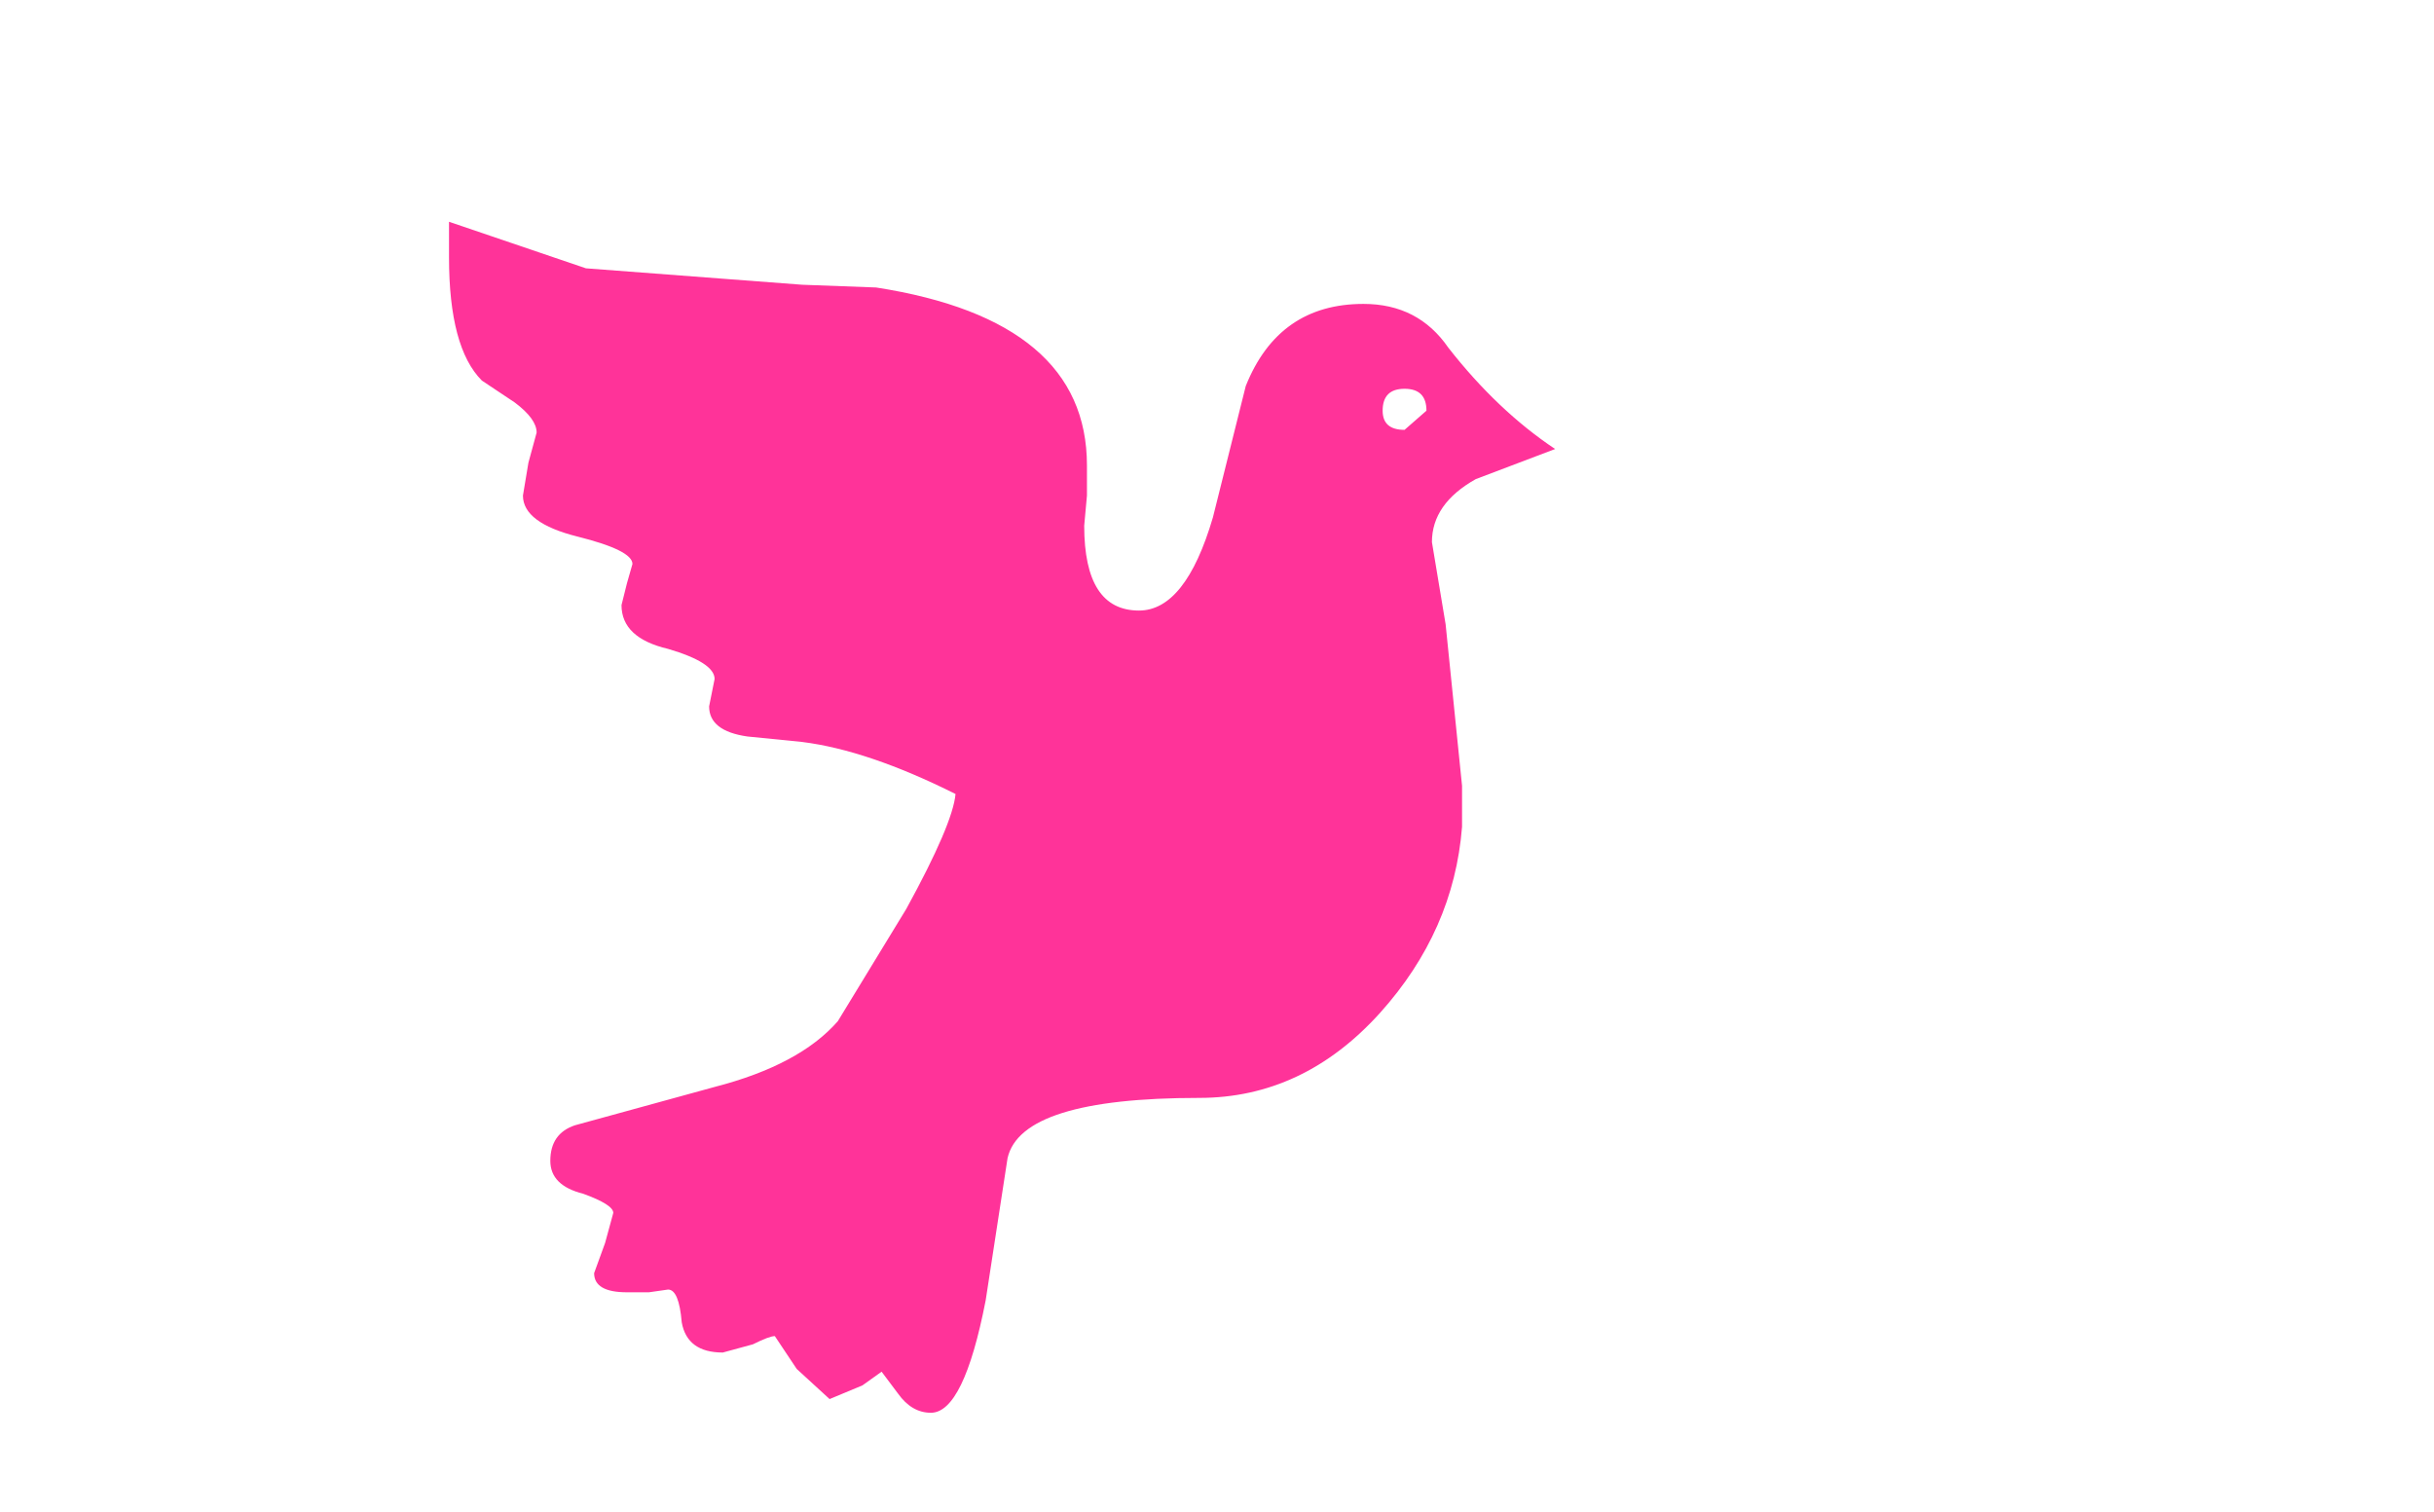
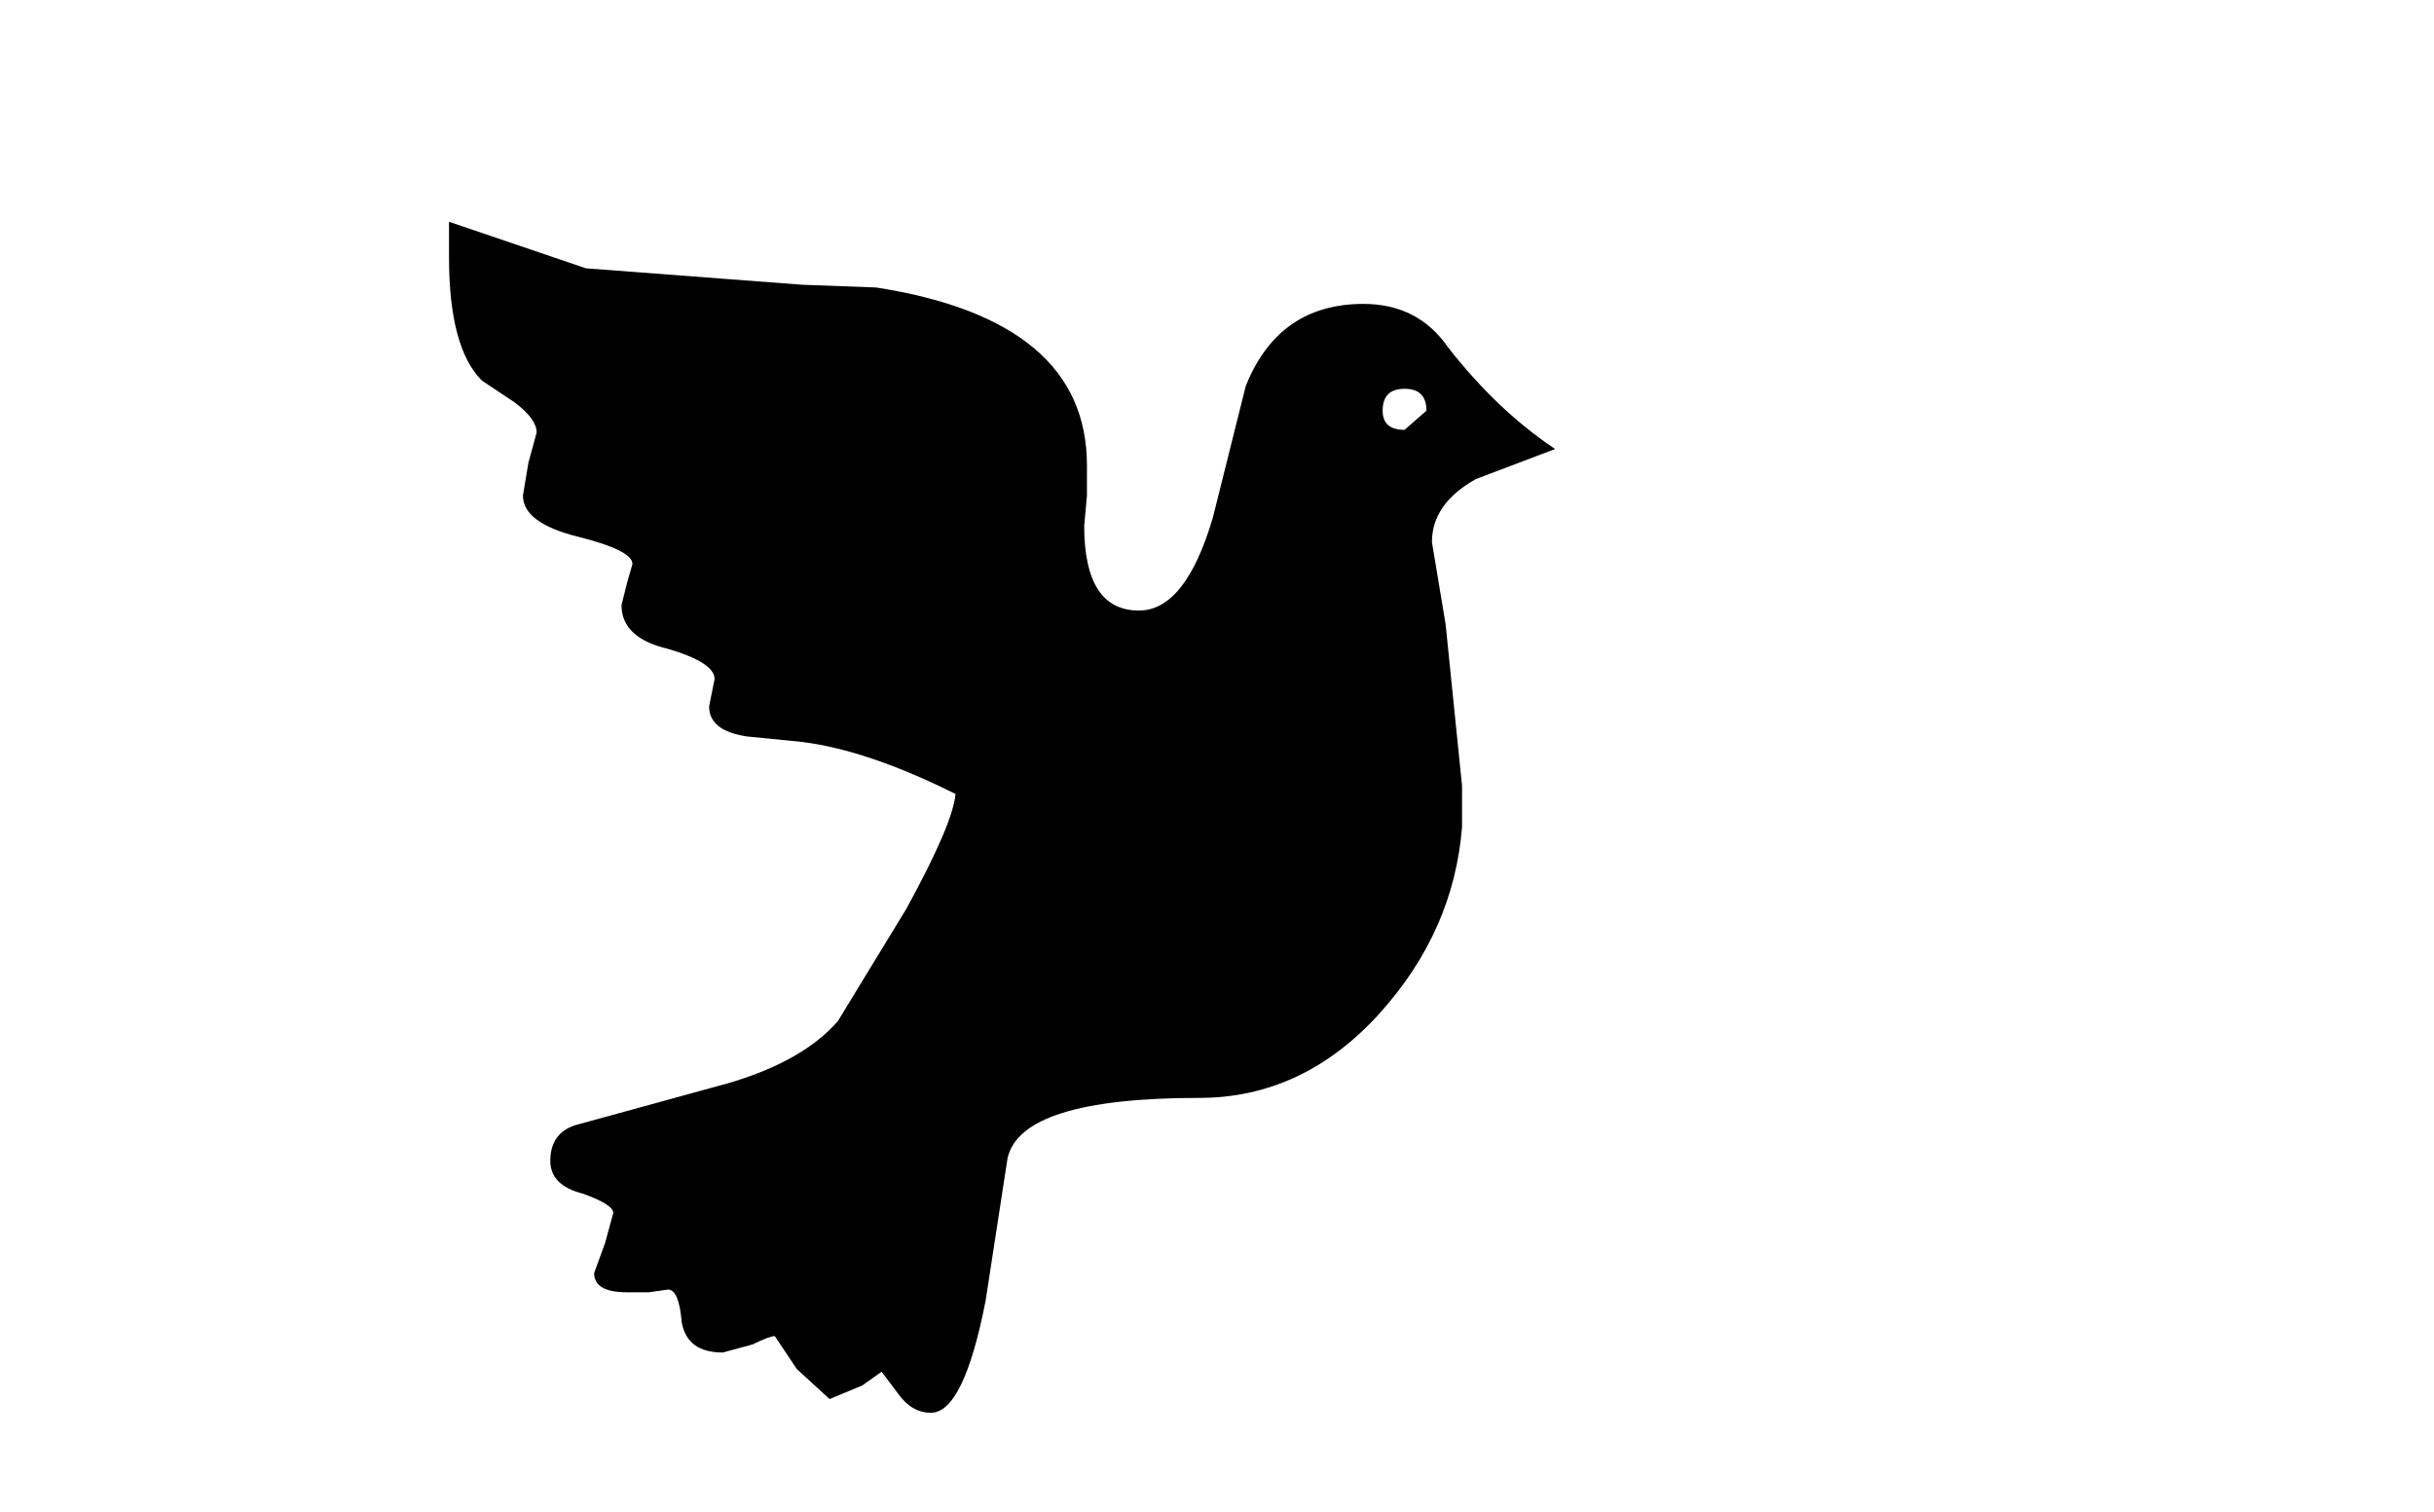
<svg xmlns="http://www.w3.org/2000/svg" xmlns:xlink="http://www.w3.org/1999/xlink" height="27.6" width="44.45">
  <use height="21.75" transform="translate(8.2 4.05)" width="20.2" xlink:href="#a" />
  <defs>
-     <path d="m7.35 4.45.4-.35q0-.4-.4-.4t-.4.4q0 .35.4.35m.8-1.5q.9 1.15 1.95 1.85l-1.45.55q-.8.45-.8 1.15L8.1 8l.3 2.95v.75q-.15 1.9-1.5 3.4-1.4 1.55-3.3 1.55-3.25 0-3.5 1.1l-.4 2.6q-.4 2.05-1 2.05-.35 0-.6-.35l-.3-.4-.35.25-.6.25-.6-.55-.4-.6q-.1 0-.4.15l-.55.15q-.65 0-.75-.55-.05-.6-.25-.6l-.35.05h-.4q-.6 0-.6-.35l.2-.55.15-.55q0-.15-.55-.35-.6-.15-.6-.6 0-.5.45-.65l2.55-.7q1.55-.4 2.25-1.2l1.25-2.05q.85-1.55.9-2.1-1.6-.8-2.8-.95l-1-.1q-.7-.1-.7-.55l.05-.25.05-.25q0-.3-.85-.55-.85-.2-.85-.8l.1-.4.1-.35q0-.25-1-.5t-1-.75l.1-.6.15-.55q0-.25-.4-.55l-.6-.4q-.6-.6-.6-2.25V.65l2.5.85 3.95.3 1.35.05q3.85.6 3.85 3.25v.55l-.05.55q0 1.55 1 1.55.85 0 1.35-1.7l.6-2.4q.6-1.5 2.15-1.5 1 0 1.55.8" fill="#f39" fill-rule="evenodd" transform="translate(10.1 -.65)" id="a" />
+     <path d="m7.35 4.45.4-.35q0-.4-.4-.4t-.4.4q0 .35.4.35m.8-1.5q.9 1.15 1.95 1.85l-1.45.55q-.8.45-.8 1.15L8.1 8l.3 2.95v.75q-.15 1.9-1.5 3.4-1.4 1.55-3.3 1.55-3.25 0-3.5 1.1l-.4 2.6q-.4 2.05-1 2.05-.35 0-.6-.35l-.3-.4-.35.25-.6.25-.6-.55-.4-.6q-.1 0-.4.15l-.55.15q-.65 0-.75-.55-.05-.6-.25-.6l-.35.05h-.4q-.6 0-.6-.35l.2-.55.15-.55q0-.15-.55-.35-.6-.15-.6-.6 0-.5.45-.65l2.55-.7q1.55-.4 2.25-1.2l1.25-2.05q.85-1.55.9-2.1-1.6-.8-2.8-.95l-1-.1q-.7-.1-.7-.55l.05-.25.05-.25q0-.3-.85-.55-.85-.2-.85-.8l.1-.4.1-.35q0-.25-1-.5t-1-.75l.1-.6.15-.55q0-.25-.4-.55l-.6-.4q-.6-.6-.6-2.25V.65l2.5.85 3.95.3 1.35.05q3.85.6 3.85 3.25v.55l-.05.55q0 1.55 1 1.55.85 0 1.35-1.7l.6-2.4q.6-1.5 2.15-1.5 1 0 1.55.8" fill="#000" fill-rule="evenodd" transform="translate(10.1 -.65)" id="a" />
  </defs>
</svg>
